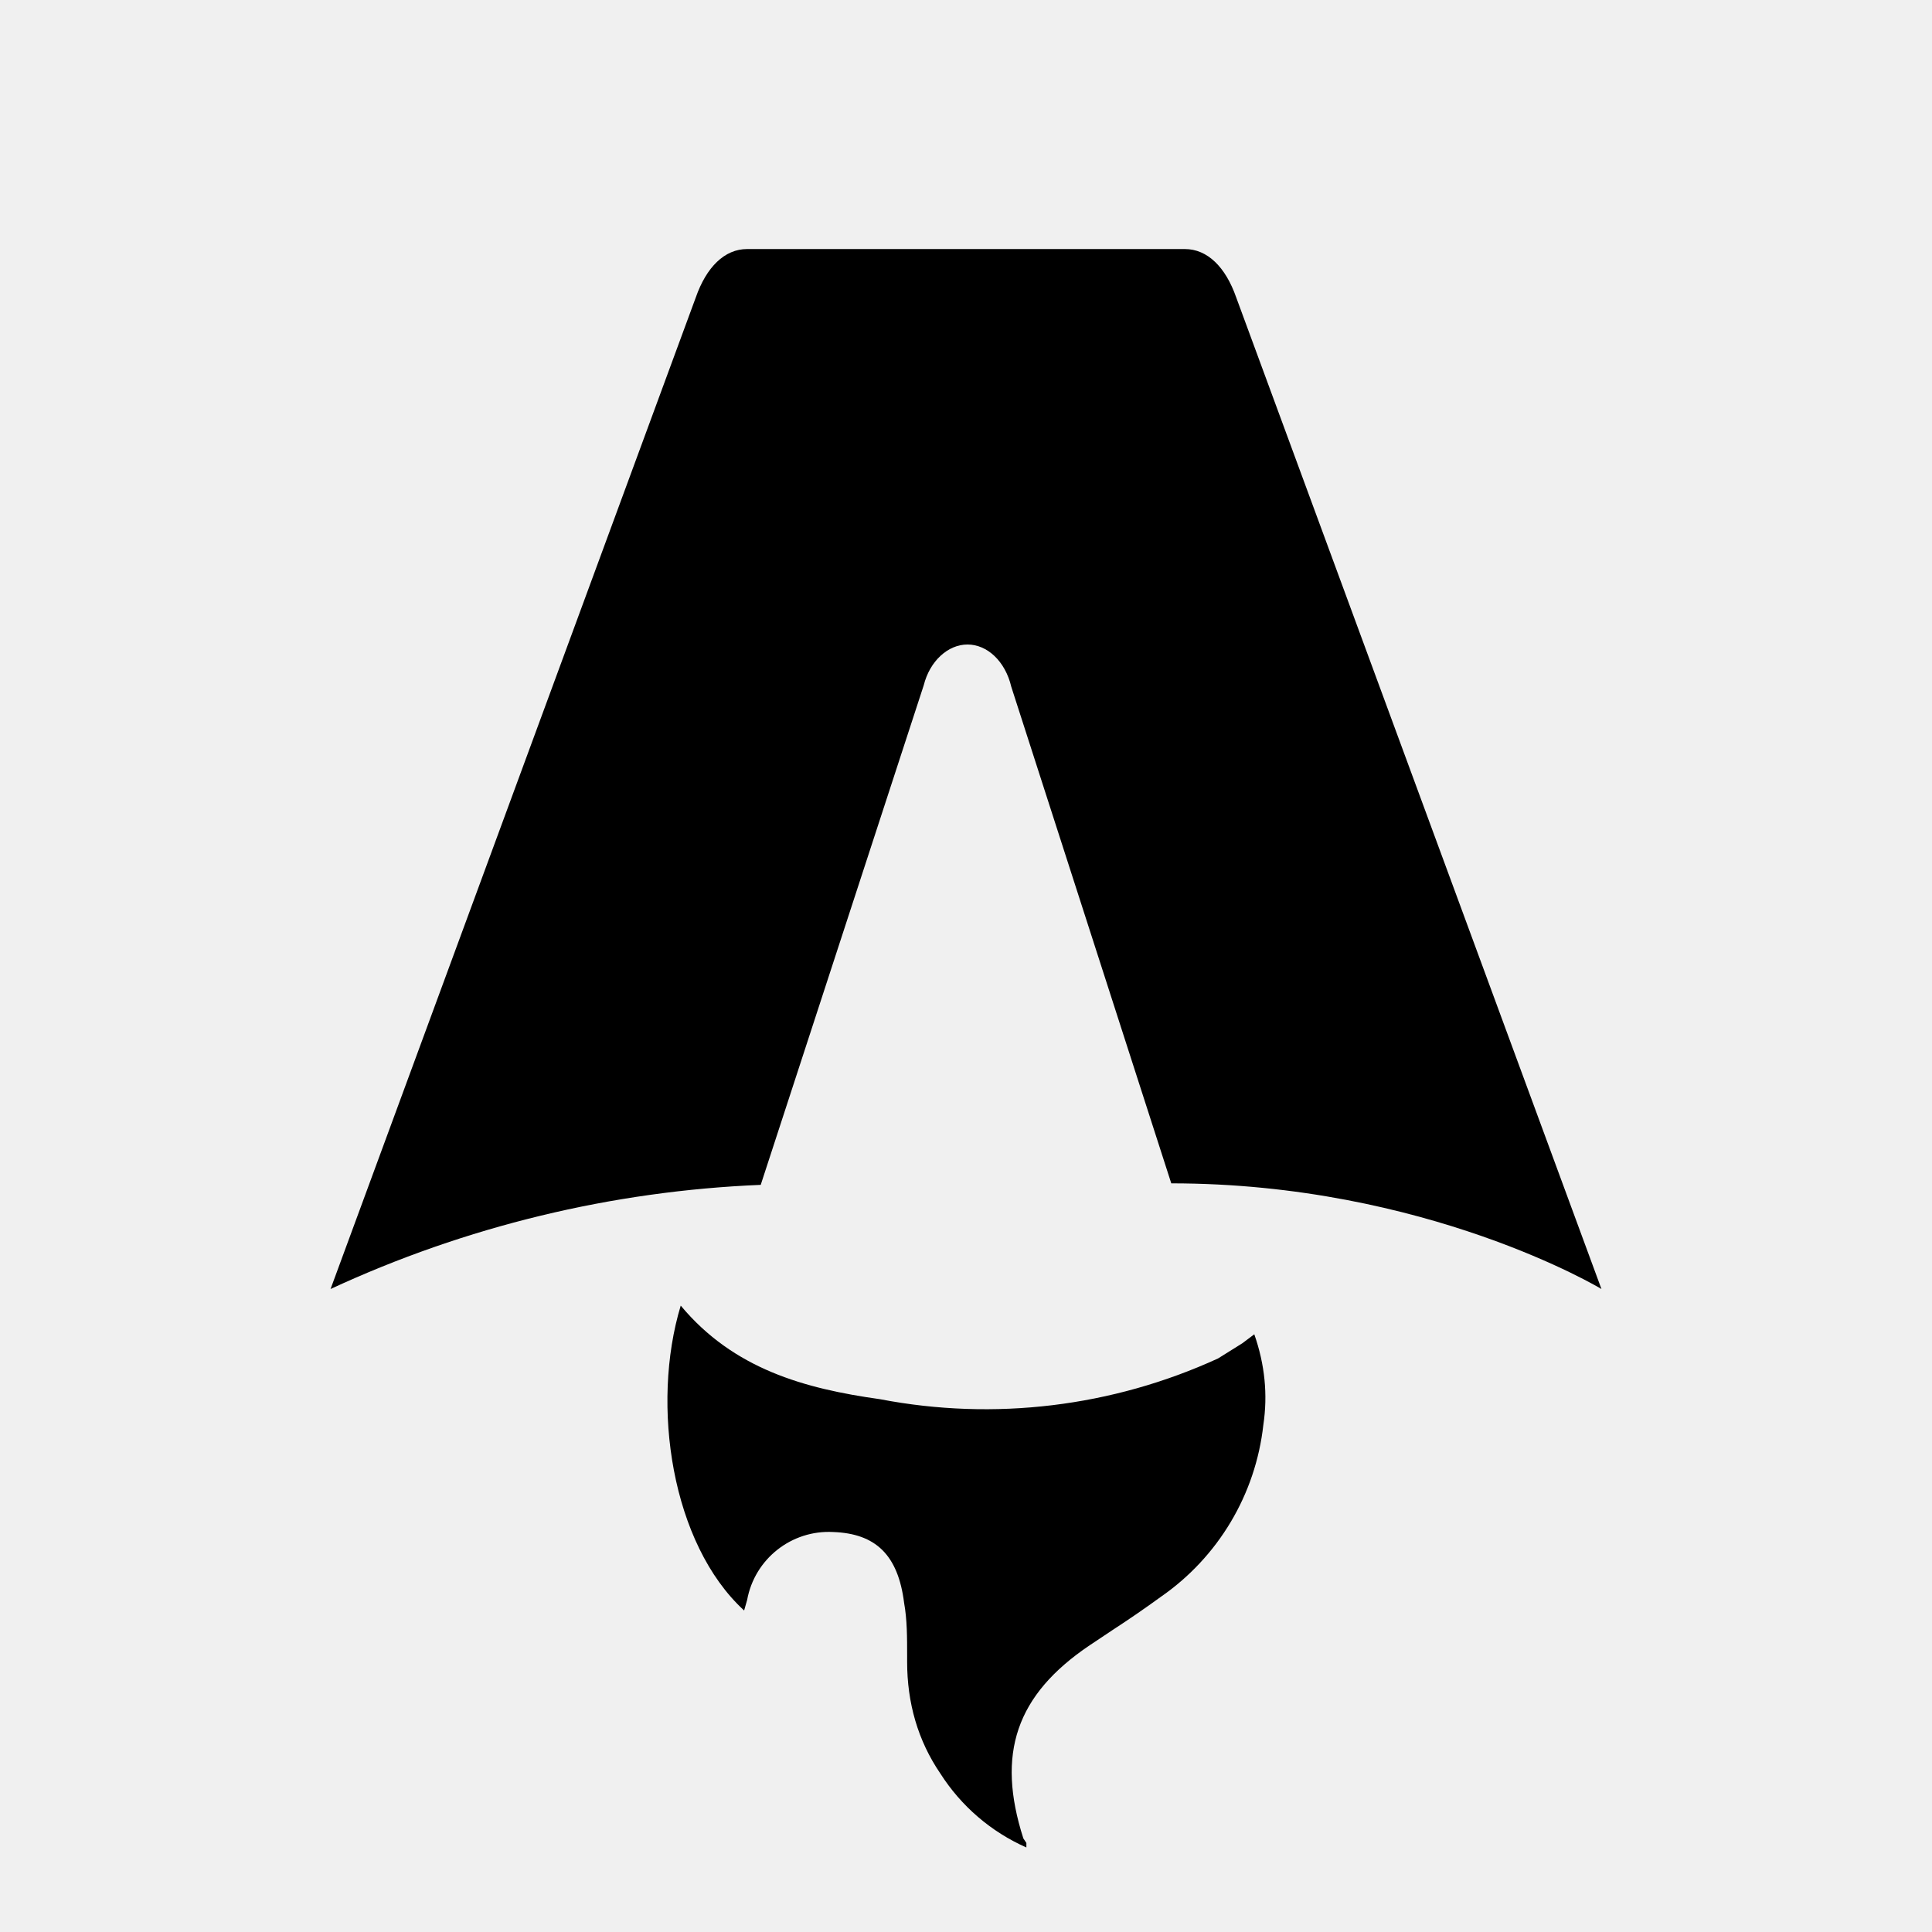
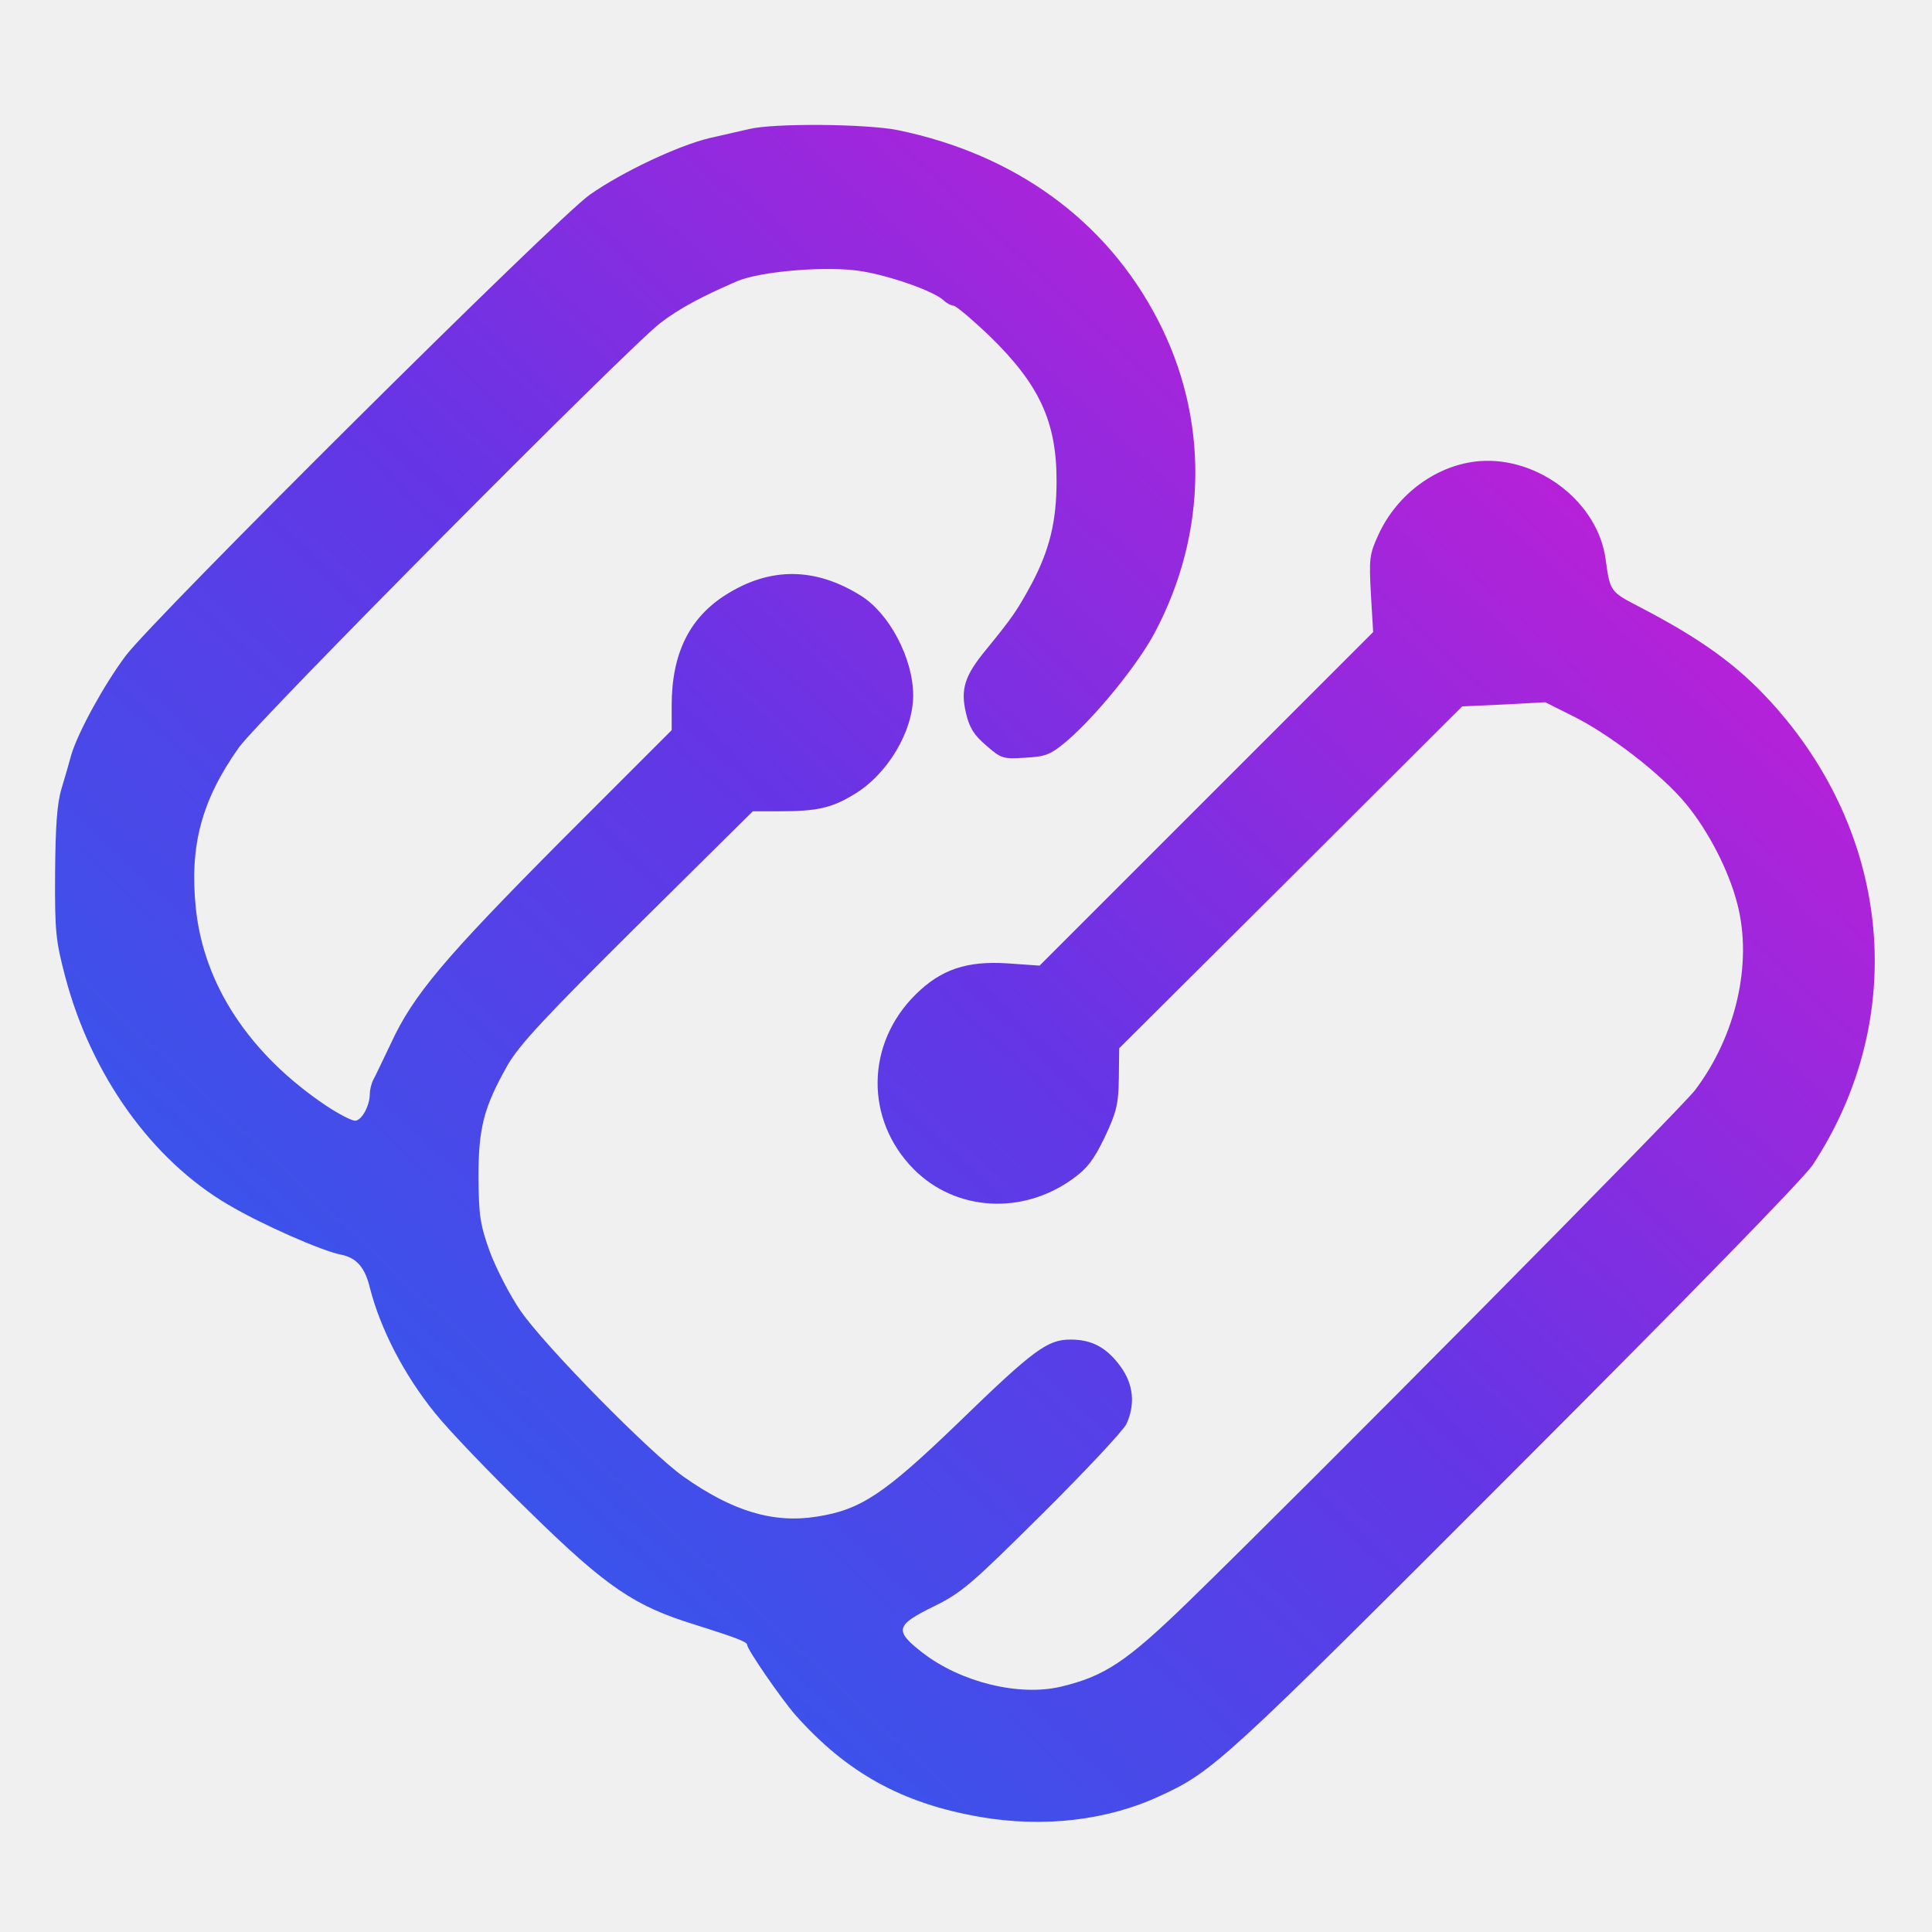
- <svg xmlns="http://www.w3.org/2000/svg" fill="none" viewBox="0 0 128 128">
-   <path d="M50.4 78.5a75.1 75.1 0 0 0-28.5 6.9l24.2-65.7c.7-2 1.9-3.2 3.4-3.2h29c1.5 0 2.7 1.2 3.4 3.2l24.2 65.7s-11.6-7-28.5-7L67 45.5c-.4-1.7-1.6-2.8-2.9-2.8-1.3 0-2.5 1.1-2.9 2.7L50.4 78.5Zm-1.1 28.2Zm-4.2-20.2c-2 6.6-.6 15.8 4.2 20.2a17.5 17.5 0 0 1 .2-.7 5.5 5.5 0 0 1 5.7-4.5c2.8.1 4.3 1.5 4.7 4.7.2 1.1.2 2.3.2 3.5v.4c0 2.7.7 5.2 2.2 7.4a13 13 0 0 0 5.7 4.9v-.3l-.2-.3c-1.8-5.6-.5-9.5 4.4-12.8l1.5-1a73 73 0 0 0 3.2-2.2 16 16 0 0 0 6.8-11.4c.3-2 .1-4-.6-6l-.8.6-1.6 1a37 37 0 0 1-22.4 2.7c-5-.7-9.7-2-13.2-6.2Z" />
-   <style>
-         path { fill: #000; }
-         @media (prefers-color-scheme: dark) {
-             path { fill: #FFF; }
-         }
-     </style>
+ <svg xmlns="http://www.w3.org/2000/svg" viewBox="0 0 512 512" preserveAspectRatio="xMidYMid meet">
+   <defs>
+     <linearGradient id="rimobyte-gradient" x1="0%" y1="0%" x2="100%" y2="100%">
+       <stop offset="0%" stop-color="#196BEE" />
+       <stop offset="50%" stop-color="#6535E5" />
+       <stop offset="100%" stop-color="#E715D1" />
+     </linearGradient>
+   </defs>
+   <g transform="translate(0,512) scale(0.1,-0.1)" fill="url(#rimobyte-gradient)" stroke="none">
+     <path d="M1985 4778 c-22 -5 -69 -16 -105 -24 -83 -20 -230 -89 -317 -150 -87 -61 -1155 -1122 -1230 -1222 -57 -76 -126 -202 -144 -262 -5 -19 -17 -60 -26 -90 -12 -40 -16 -100 -17 -225 -1 -155 2 -179 27 -274 69 -261 230 -485 431 -603 89 -53 251 -124 300 -133 40 -8 63 -33 76 -87 28 -110 91 -232 173 -333 35 -44 147 -161 249 -260 205 -201 279 -251 438 -300 111 -35 140 -46 140 -54 0 -12 91 -144 128 -186 136 -153 282 -234 489 -270 167 -29 337 -10 478 56 140 64 171 93 940 863 460 460 765 773 789 809 255 388 210 877 -113 1229 -89 97 -184 165 -343 248 -81 42 -81 41 -93 128 -20 150 -177 272 -334 260 -112 -9 -218 -86 -268 -195 -24 -52 -25 -63 -20 -157 l6 -101 -442 -442 -442 -442 -85 6 c-108 7 -176 -16 -243 -82 -133 -131 -135 -332 -6 -463 111 -112 288 -123 422 -26 39 28 56 51 85 111 31 66 36 87 37 155 l1 80 455 453 454 453 110 5 110 6 70 -35 c100 -49 237 -155 302 -233 61 -74 114 -177 137 -266 41 -157 -3 -350 -112 -494 -38 -50 -1014 -1036 -1343 -1356 -164 -159 -221 -197 -338 -225 -111 -26 -265 12 -366 90 -76 59 -72 73 30 123 73 36 98 57 287 245 114 113 214 220 223 238 24 52 19 105 -15 152 -37 51 -76 72 -133 72 -61 0 -97 -26 -298 -221 -195 -188 -258 -230 -373 -248 -116 -19 -225 14 -355 106 -91 65 -365 344 -430 437 -30 43 -66 114 -83 159 -26 73 -29 95 -30 197 0 132 14 185 77 297 32 55 99 127 345 371 l305 302 70 0 c101 0 139 9 197 44 90 53 158 168 158 263 0 98 -63 217 -138 264 -121 76 -241 77 -358 3 -97 -61 -144 -156 -144 -294 l0 -65 -293 -293 c-310 -312 -392 -409 -451 -537 -21 -44 -42 -88 -47 -97 -5 -10 -9 -27 -9 -37 0 -32 -22 -71 -39 -71 -9 0 -42 17 -74 38 -204 136 -327 321 -348 525 -17 166 15 286 114 426 50 71 1031 1059 1117 1125 51 39 109 70 204 111 64 27 243 41 331 26 77 -13 188 -52 216 -77 8 -8 20 -14 26 -14 6 0 50 -37 97 -82 130 -127 176 -225 176 -382 0 -107 -18 -182 -66 -273 -38 -70 -50 -88 -121 -175 -57 -69 -68 -105 -53 -168 9 -39 22 -59 54 -86 39 -34 44 -36 103 -32 55 3 67 8 110 44 76 65 188 202 233 287 141 265 144 570 7 832 -136 261 -377 436 -687 500 -84 17 -329 19 -395 3z" />
+   </g>
</svg>
